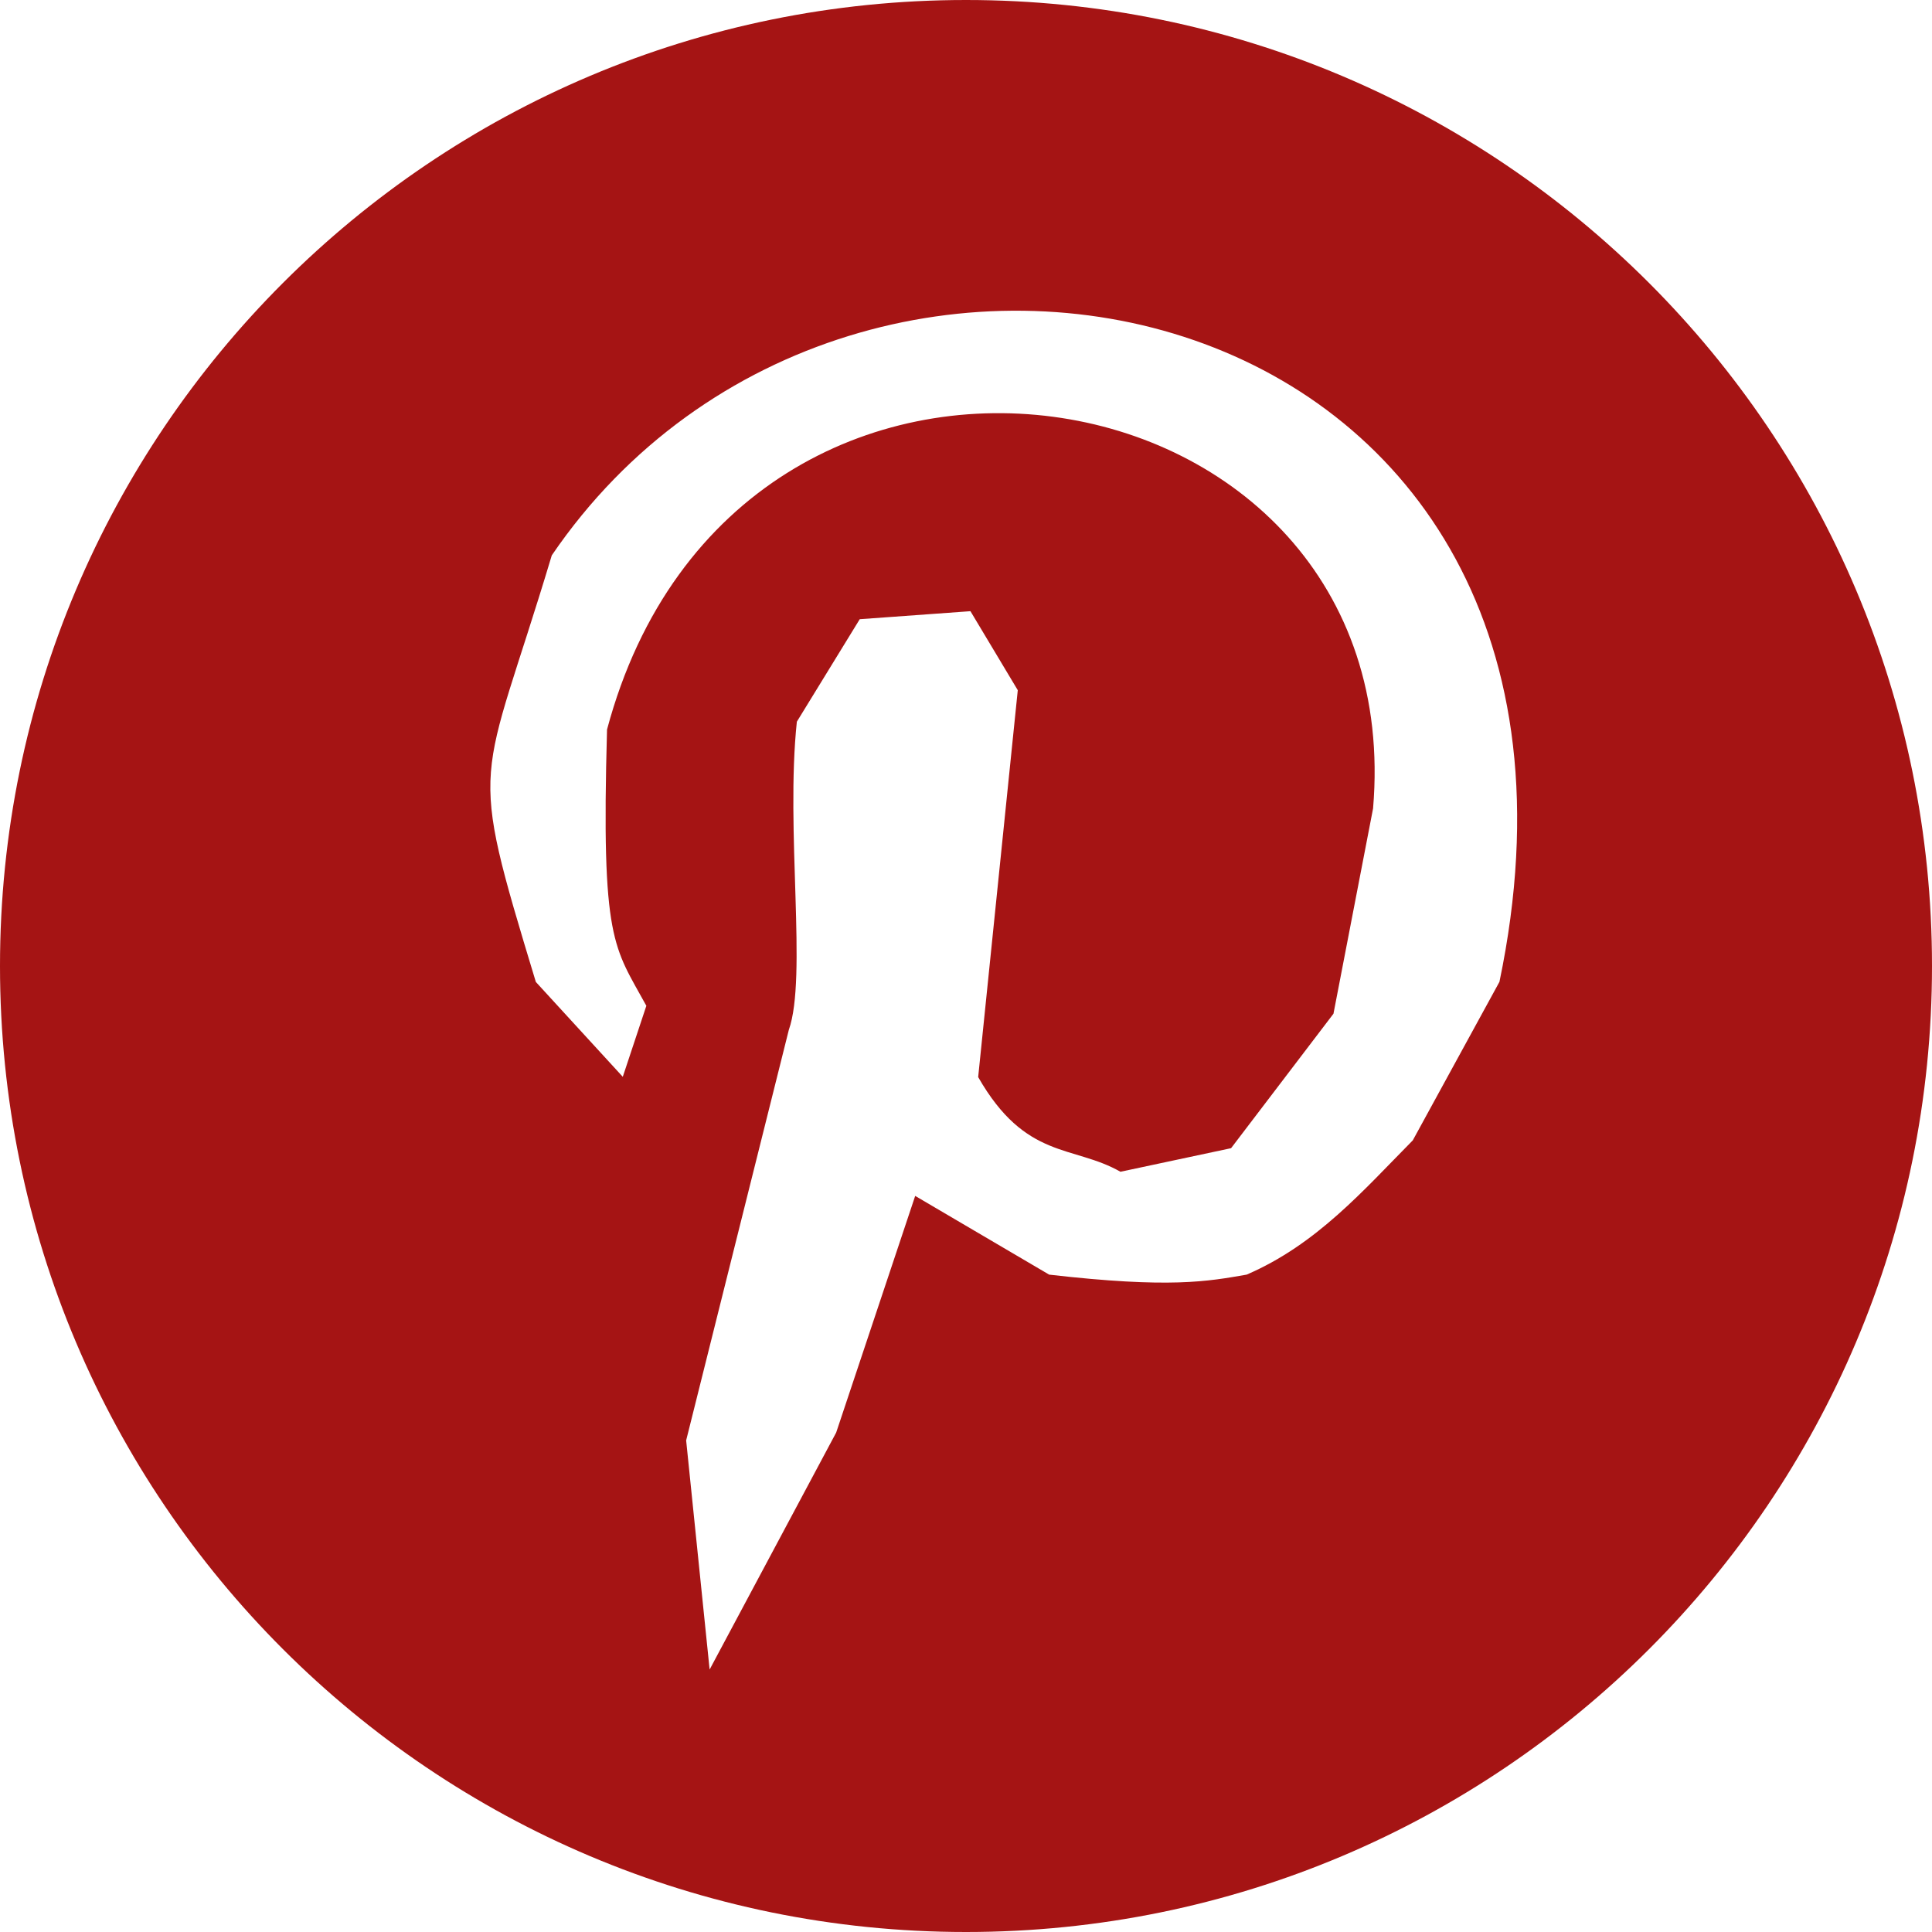
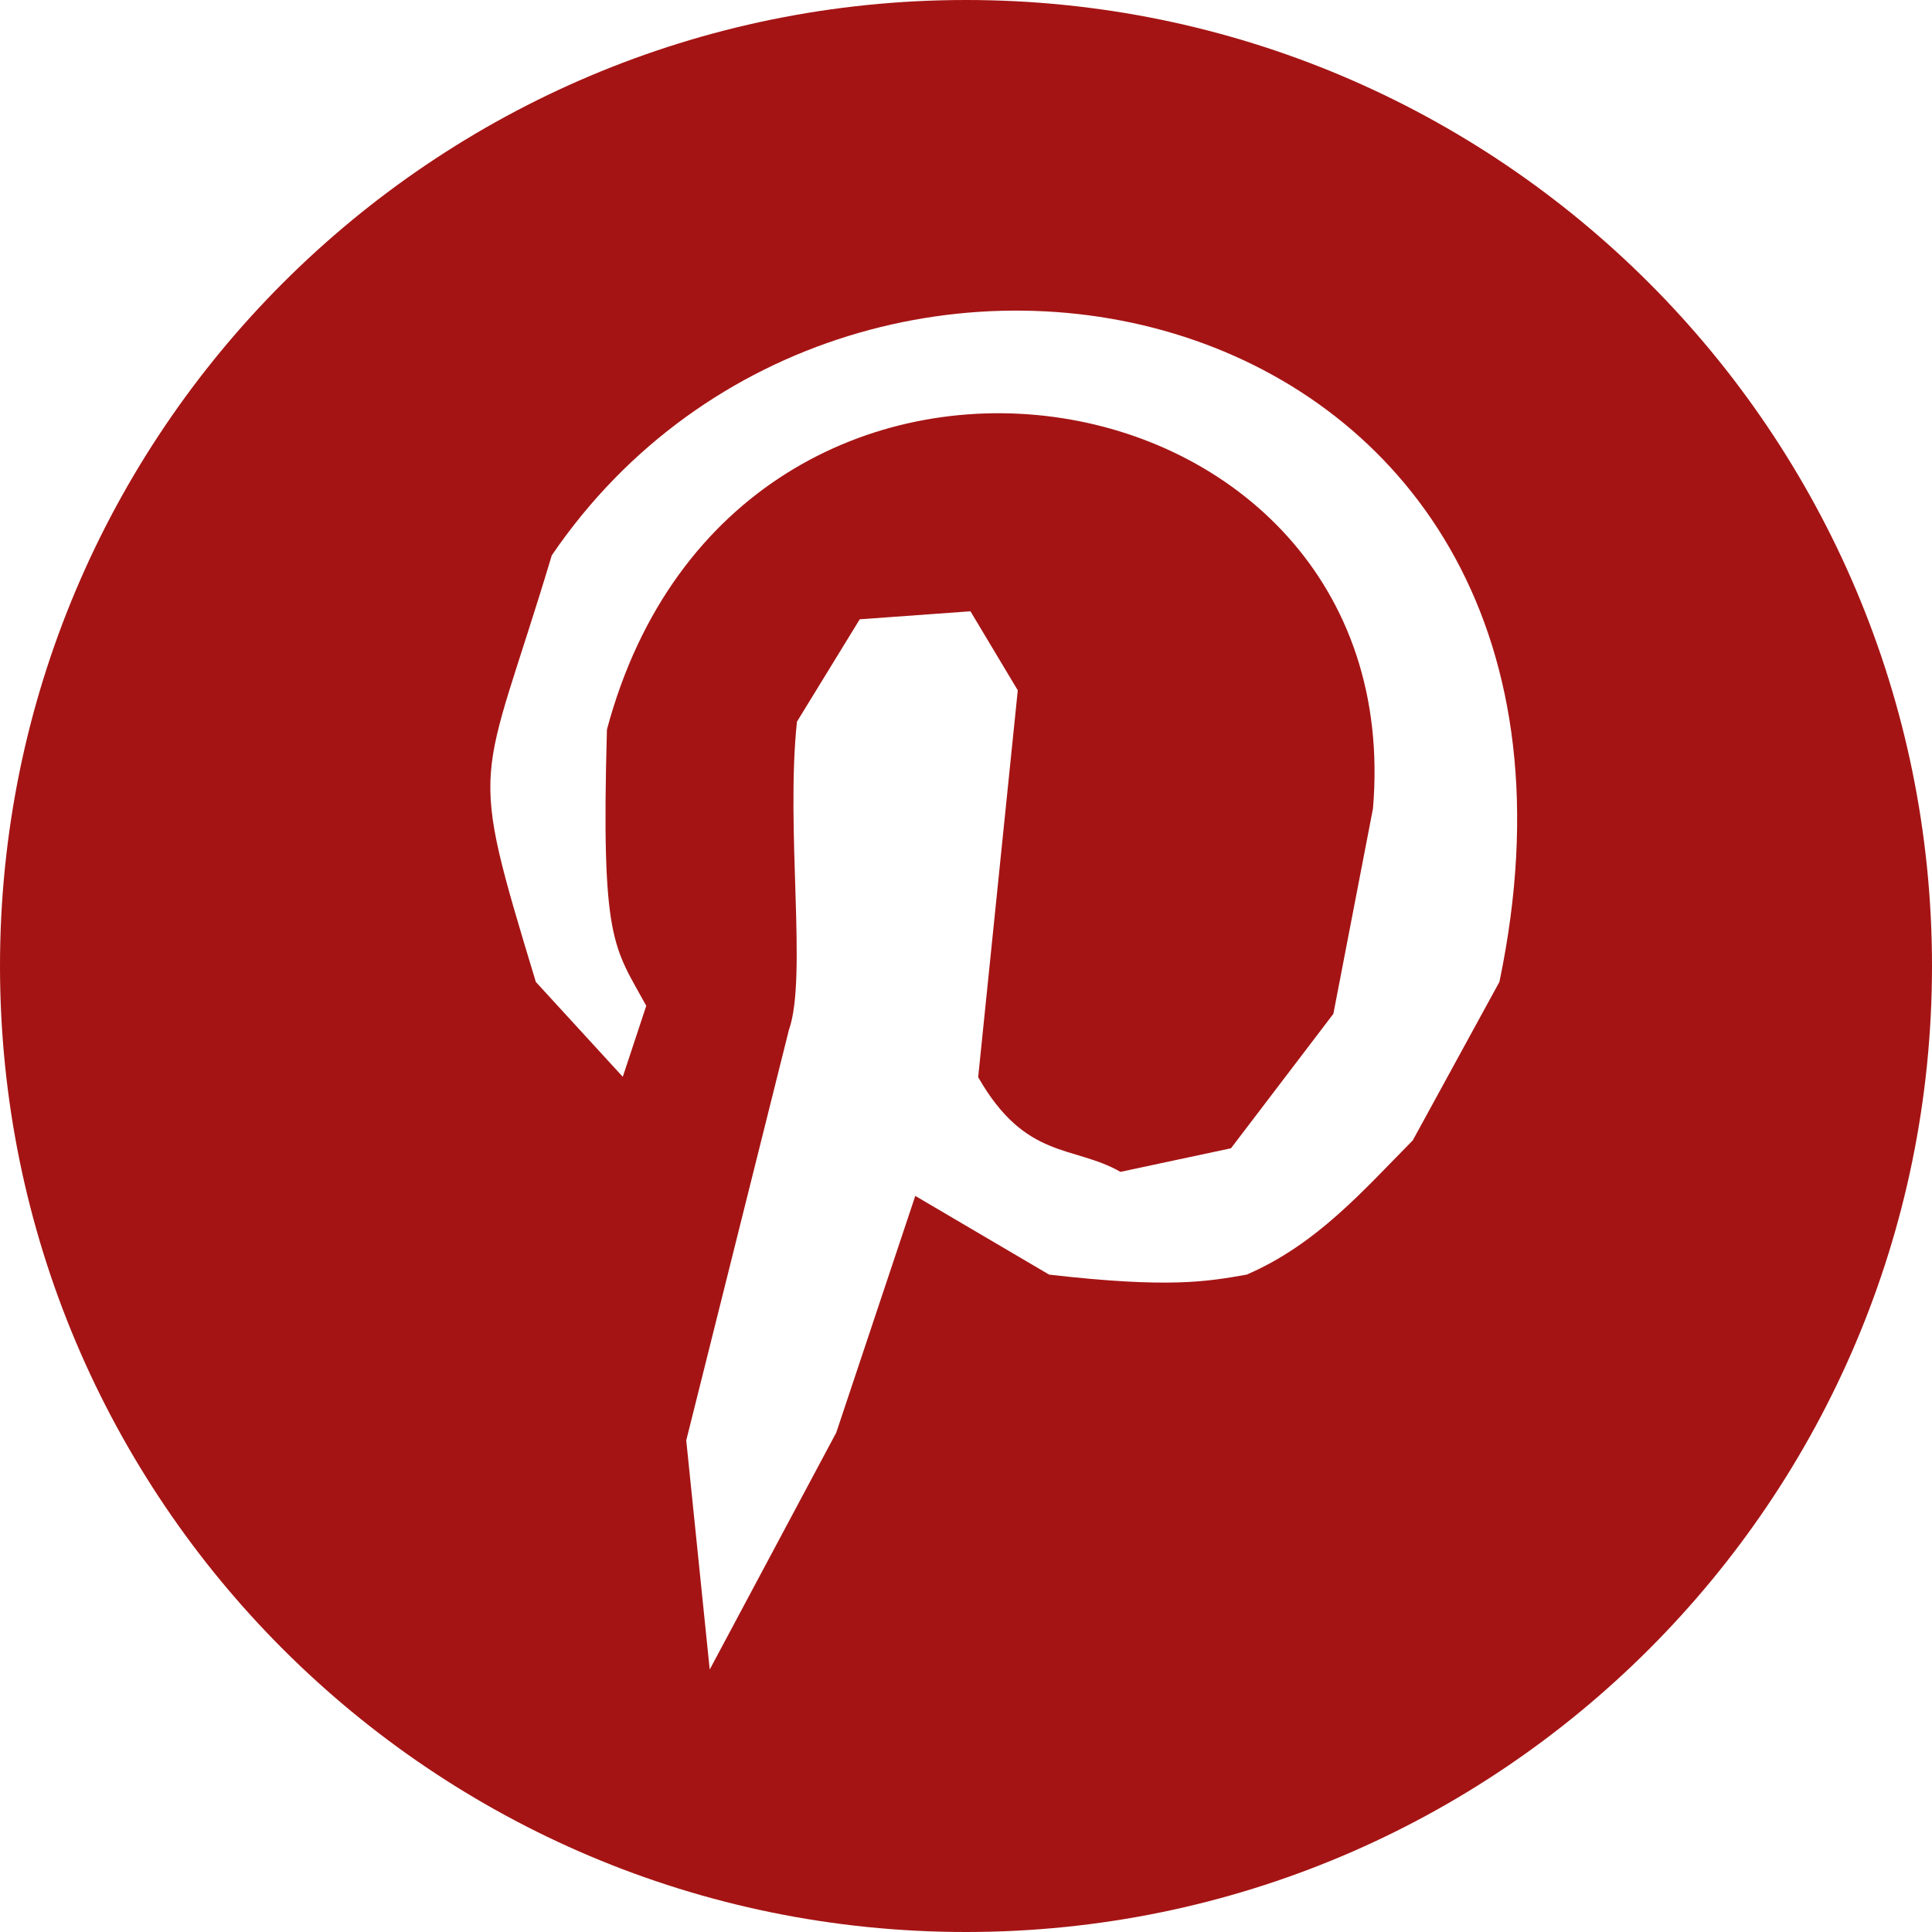
<svg xmlns="http://www.w3.org/2000/svg" width="20" height="20" viewBox="0 0 20 20">
-   <path d="M10 0C4.477 0 0 4.478 0 10c0 5.525 4.477 10 10 10s10-4.475 10-10c0-5.522-4.477-10-10-10zm5.52 10.168l-.895 1.637c-.514.52-.996 1.078-1.72 1.39-.403.07-.79.144-2.044 0l-1.387-.815-.818 2.45-1.31 2.453-.243-2.372 1.063-4.25c.192-.545-.036-2.07.083-3.19L8.9 6.41l1.146-.083.49.818-.41 4.005c.492.86.982.7 1.473.98l1.145-.244 1.06-1.392.41-2.125c.397-4.69-6.585-5.85-7.93-.817-.062 2.207.07 2.243.407 2.86l-.244.735-.9-.982c-.72-2.374-.575-1.95.165-4.416 3.144-4.613 11.317-2.798 9.81 4.416z" fill="#A51414" />
+   <path d="M10 0C4.477 0 0 4.478 0 10c0 5.525 4.477 10 10 10s10-4.475 10-10c0-5.522-4.477-10-10-10zm5.52 10.168l-.895 1.637c-.514.52-.996 1.078-1.72 1.39-.403.07-.79.144-2.044 0l-1.386-.815-.818 2.45-1.31 2.453-.243-2.372 1.063-4.25c.192-.544-.036-2.07.083-3.19l.65-1.06 1.146-.083.49.818-.41 4.005c.492.86.982.7 1.473.98l1.144-.244 1.06-1.392.41-2.125c.397-4.69-6.585-5.85-7.93-.818-.062 2.207.07 2.243.407 2.86l-.243.735-.9-.982c-.72-2.374-.575-1.95.165-4.416 3.144-4.614 11.317-2.8 9.81 4.415z" fill="#A51414" />
</svg>
